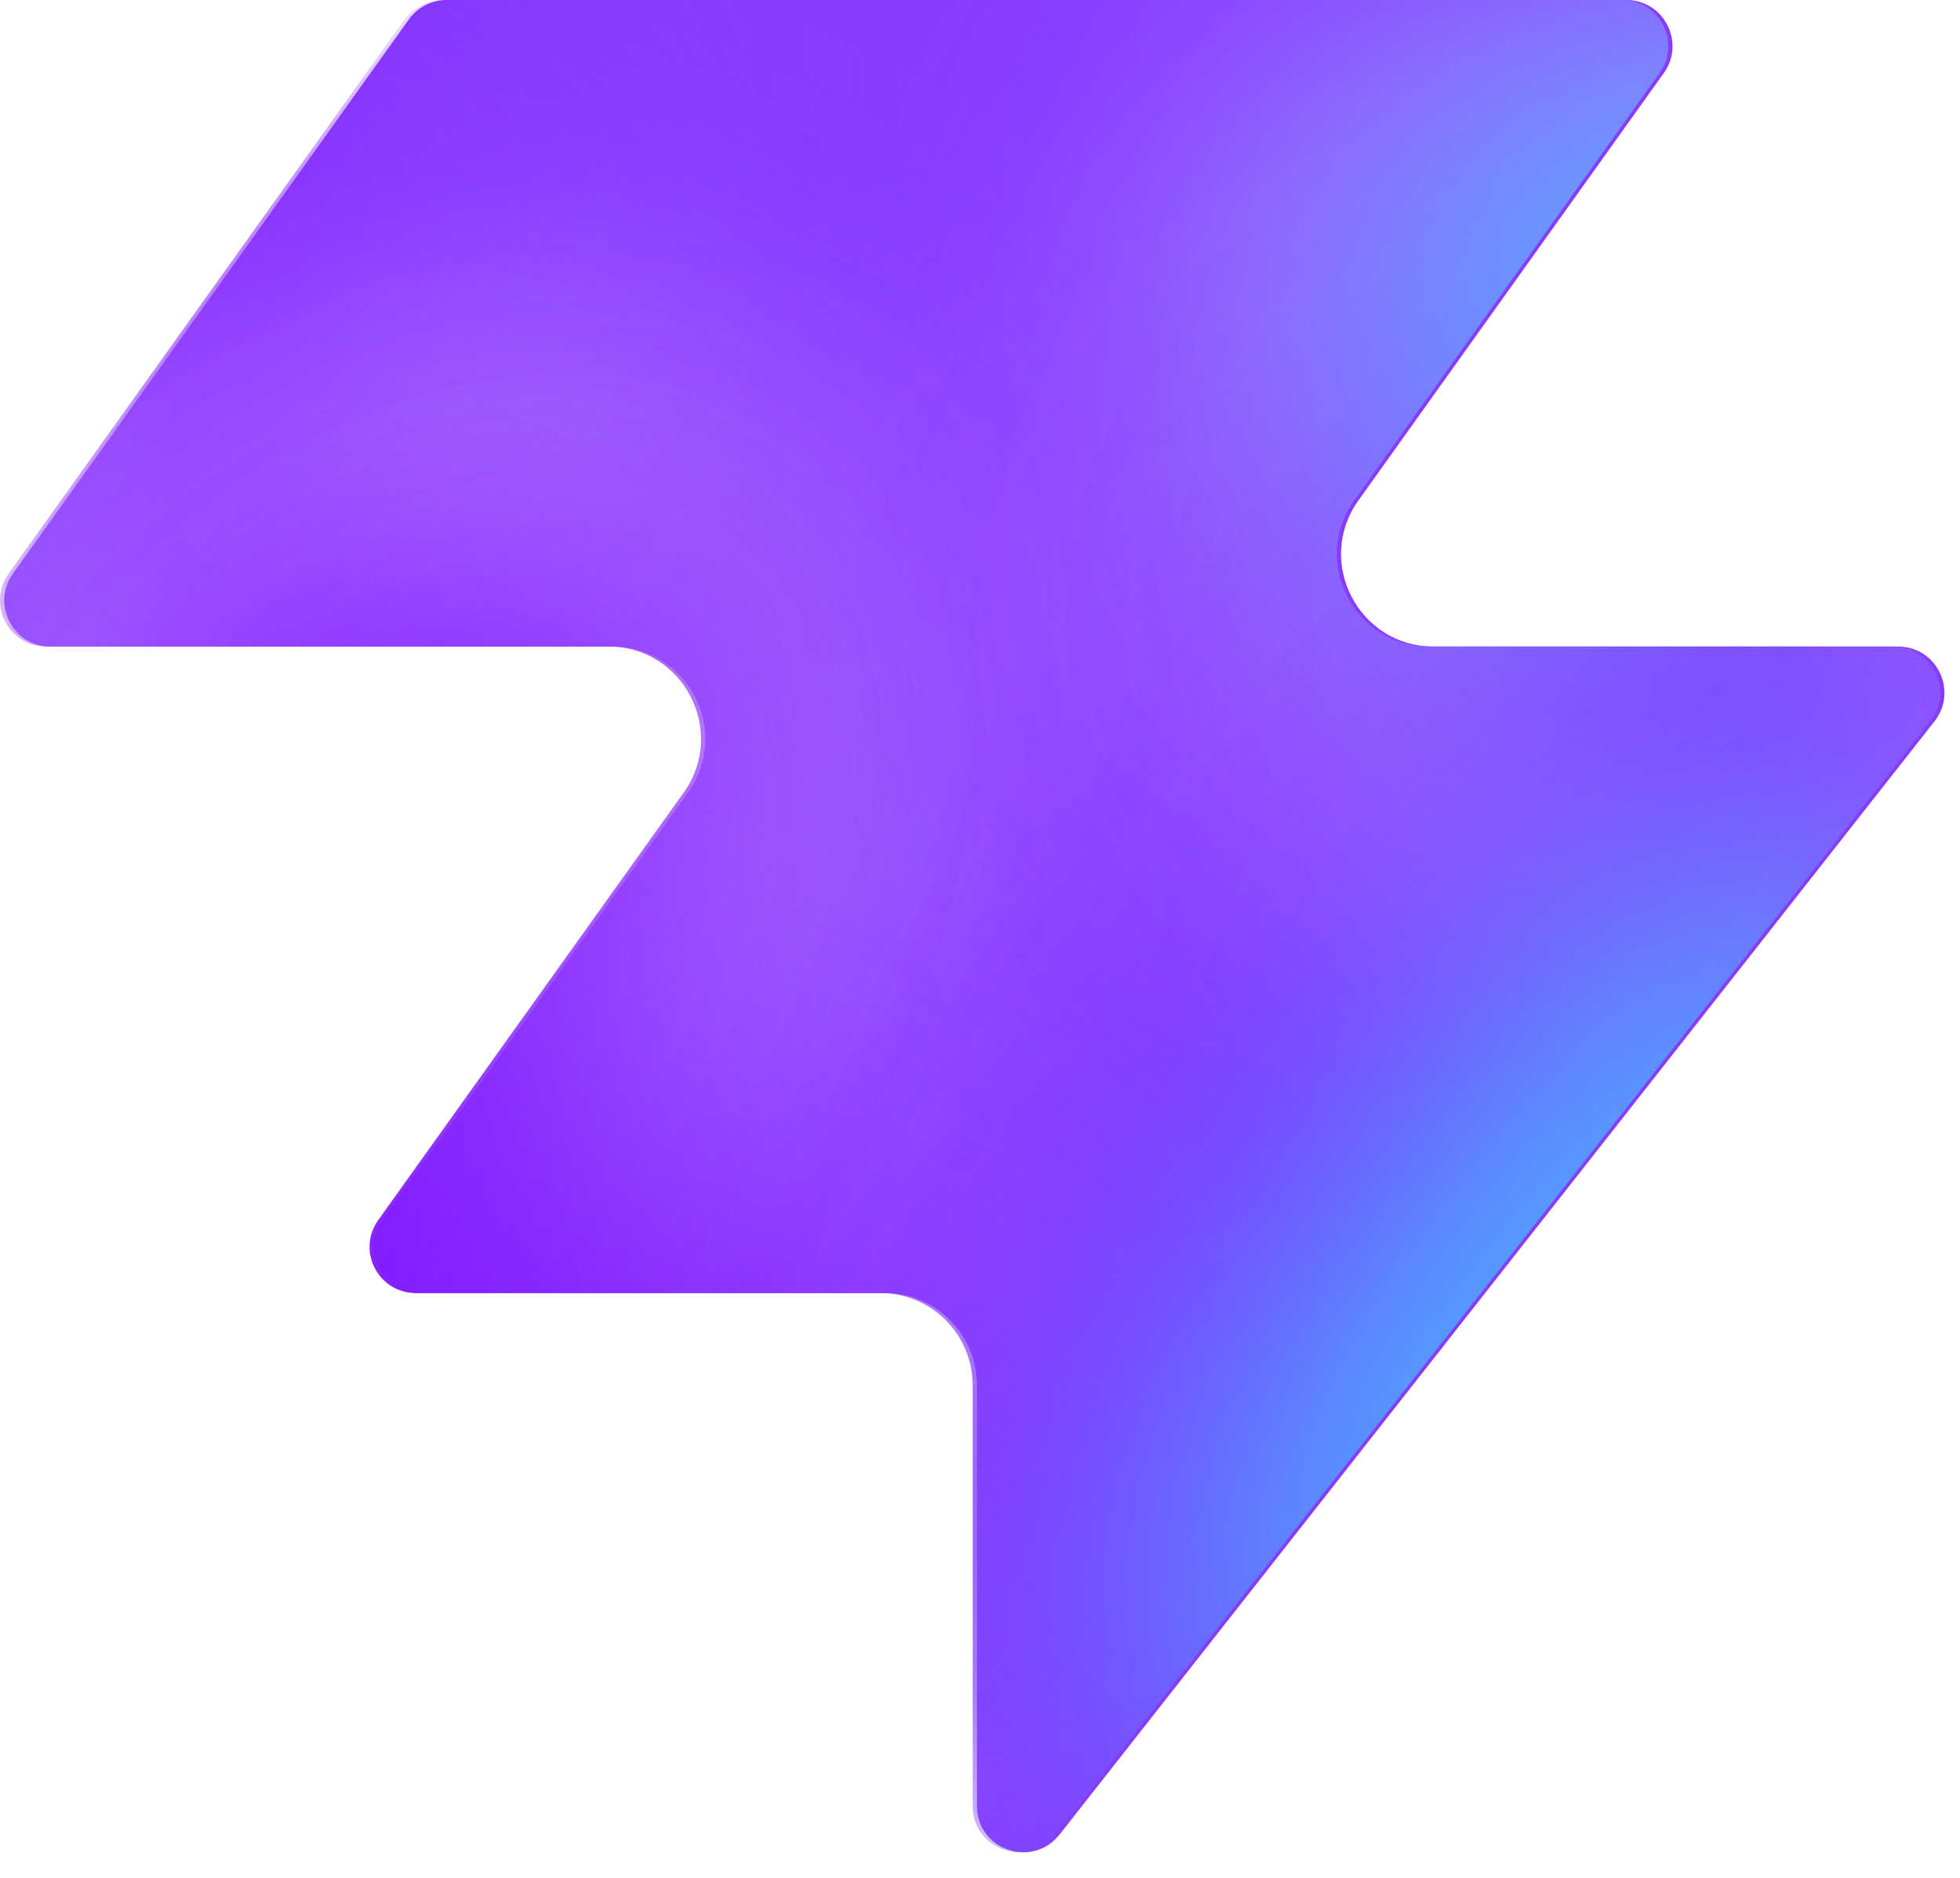
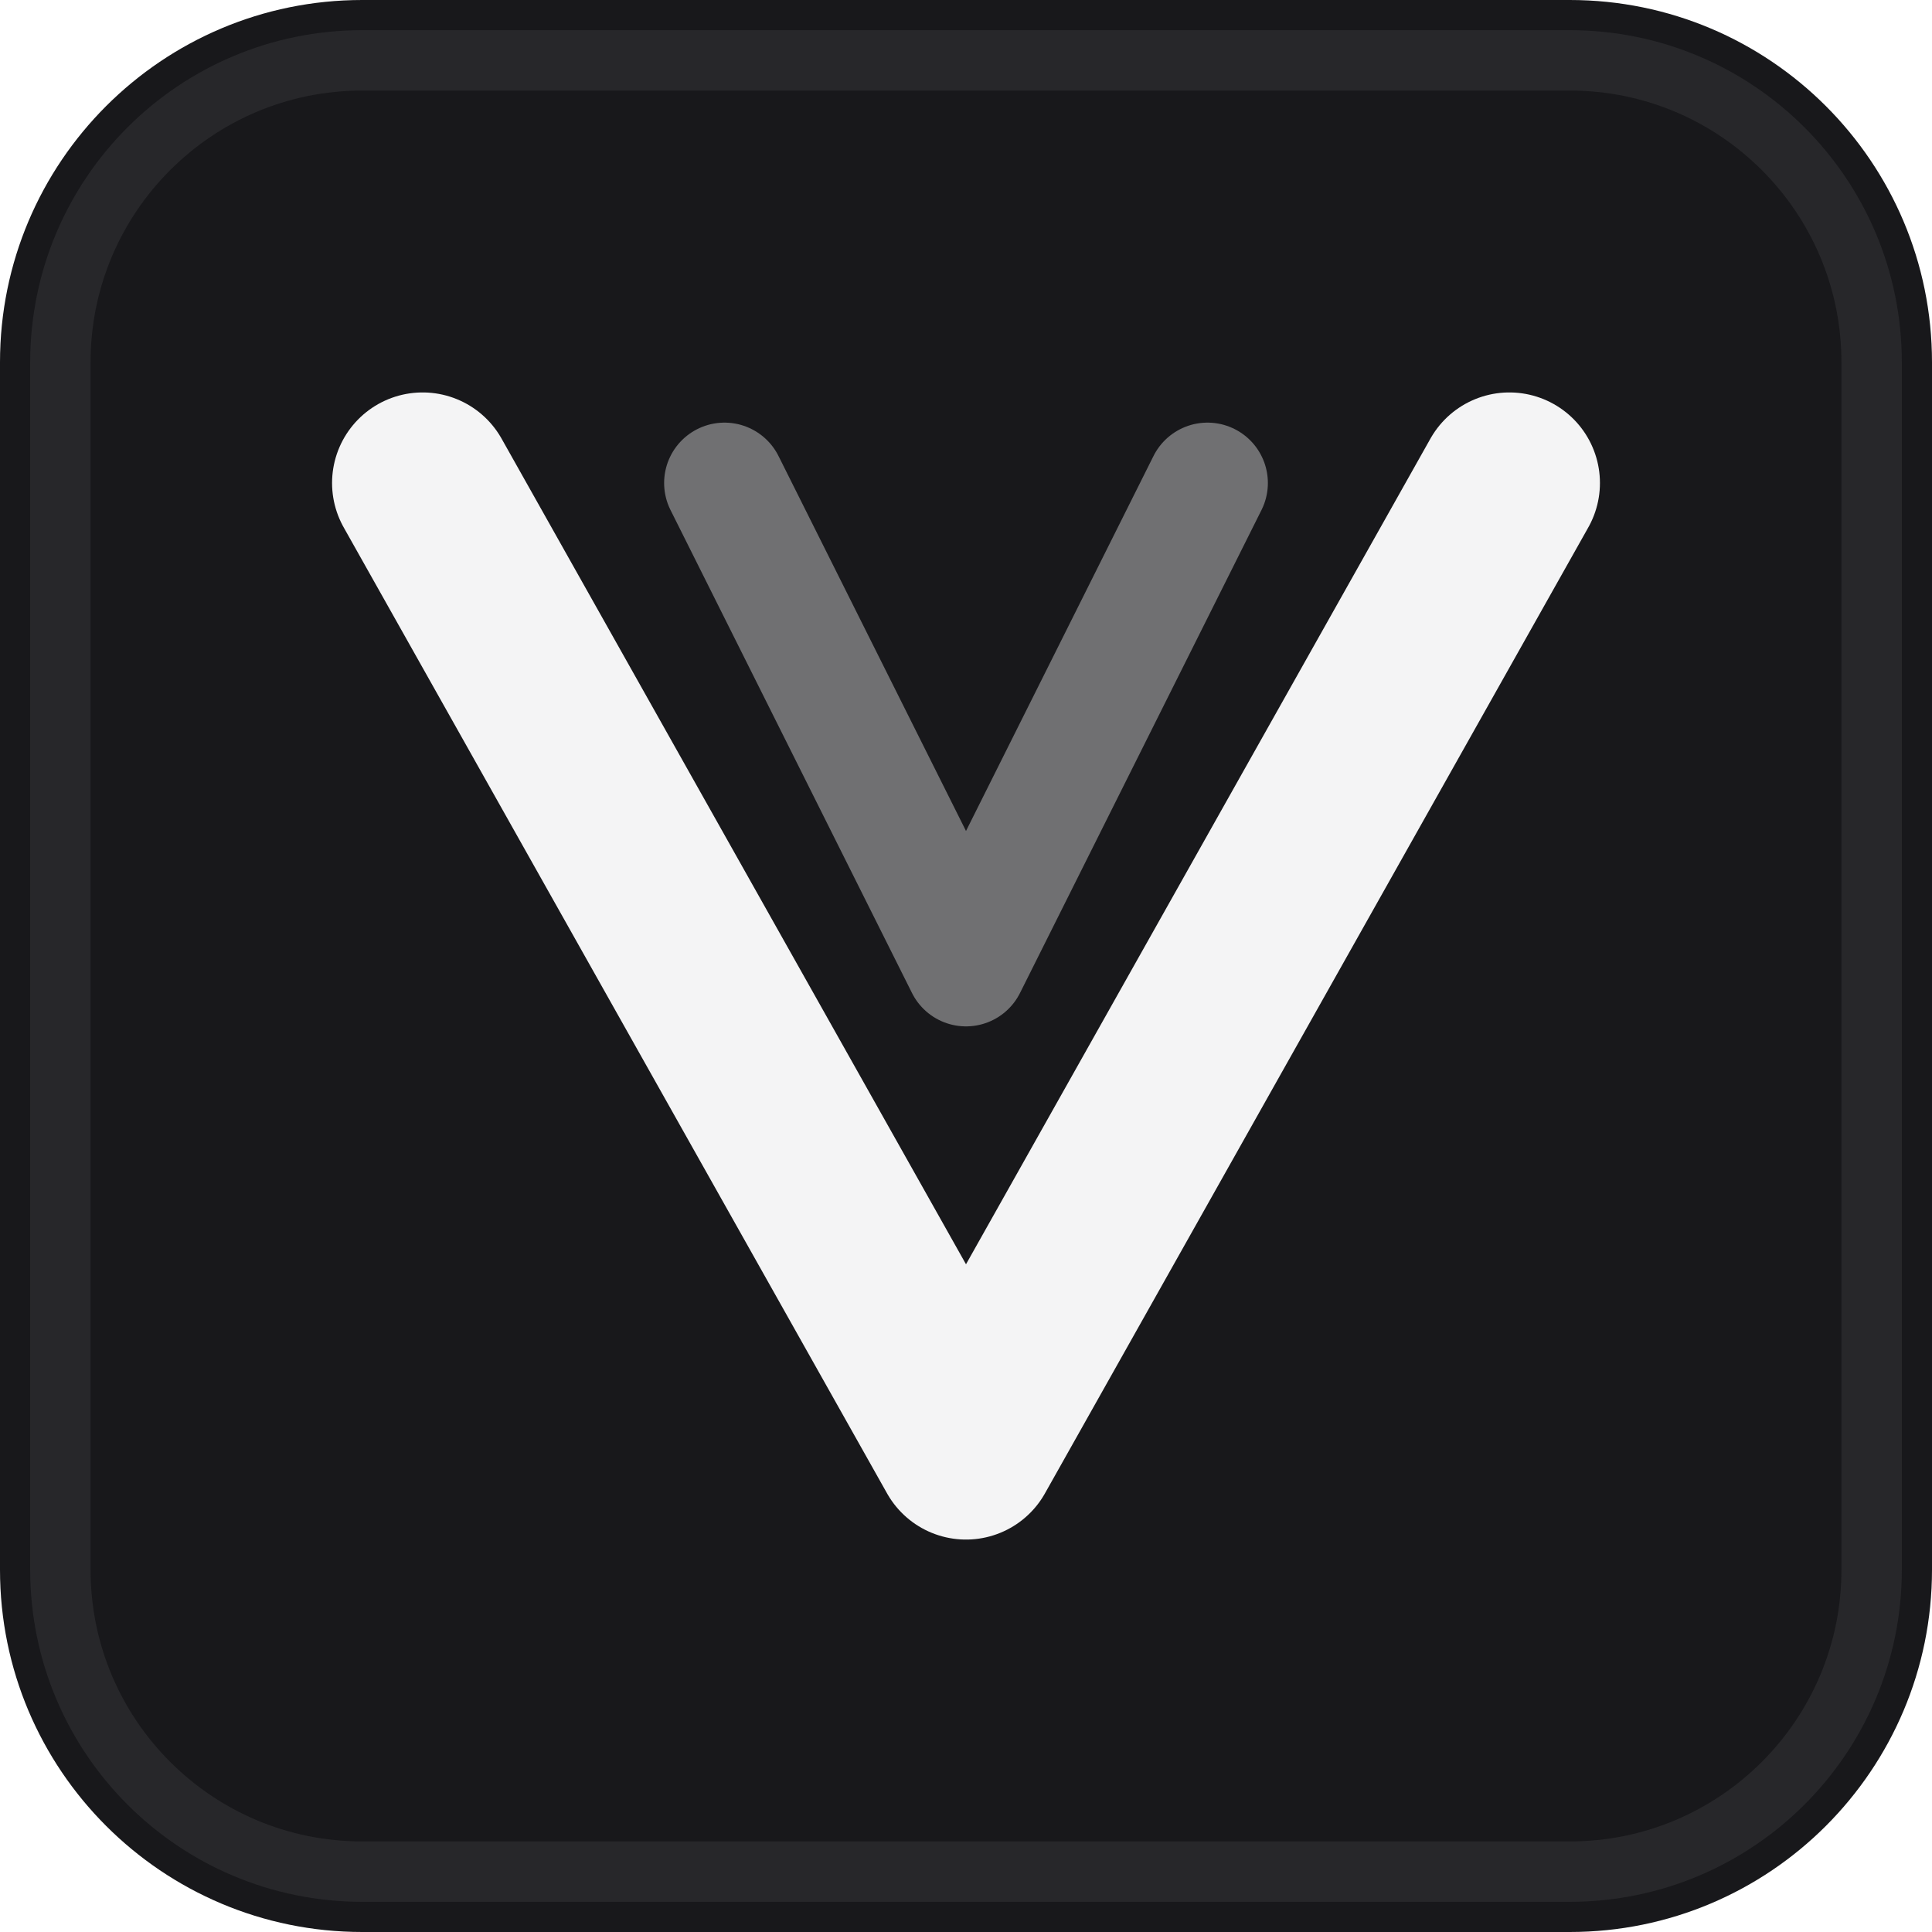
- <svg xmlns="http://www.w3.org/2000/svg" width="48" height="46" fill="none" viewBox="0 0 48 46">
-   <path fill="#863bff" d="M25.946 44.938c-.664.845-2.021.375-2.021-.698V33.937a2.26 2.26 0 0 0-2.262-2.262H10.287c-.92 0-1.456-1.04-.92-1.788l7.48-10.471c1.07-1.497 0-3.578-1.842-3.578H1.237c-.92 0-1.456-1.04-.92-1.788L10.013.474c.214-.297.556-.474.92-.474h28.894c.92 0 1.456 1.04.92 1.788l-7.48 10.471c-1.07 1.498 0 3.579 1.842 3.579h11.377c.943 0 1.473 1.088.89 1.83L25.947 44.94z" style="fill:#863bff;fill:color(display-p3 .525 .23 1);fill-opacity:1" />
-   <mask id="a" width="48" height="46" x="0" y="0" maskUnits="userSpaceOnUse" style="mask-type:alpha">
-     <path fill="#000" d="M25.842 44.938c-.664.844-2.021.375-2.021-.698V33.937a2.26 2.26 0 0 0-2.262-2.262H10.183c-.92 0-1.456-1.04-.92-1.788l7.48-10.471c1.07-1.498 0-3.579-1.842-3.579H1.133c-.92 0-1.456-1.04-.92-1.787L9.91.473c.214-.297.556-.474.92-.474h28.894c.92 0 1.456 1.04.92 1.788l-7.48 10.471c-1.07 1.498 0 3.578 1.842 3.578h11.377c.943 0 1.473 1.088.89 1.832L25.843 44.94z" style="fill:#000;fill-opacity:1" />
-   </mask>
-   <g mask="url(#a)">
-     <g filter="url(#b)">
-       <ellipse cx="5.508" cy="14.704" fill="#ede6ff" rx="5.508" ry="14.704" style="fill:#ede6ff;fill:color(display-p3 .927 .903 1);fill-opacity:1" transform="matrix(.00324 1 1 -.00324 -4.47 31.516)" />
-     </g>
-     <g filter="url(#c)">
-       <ellipse cx="10.399" cy="29.851" fill="#ede6ff" rx="10.399" ry="29.851" style="fill:#ede6ff;fill:color(display-p3 .927 .903 1);fill-opacity:1" transform="matrix(.00324 1 1 -.00324 -39.328 7.883)" />
-     </g>
-     <g filter="url(#d)">
-       <ellipse cx="5.508" cy="30.487" fill="#7e14ff" rx="5.508" ry="30.487" style="fill:#7e14ff;fill:color(display-p3 .492 .077 1);fill-opacity:1" transform="rotate(89.814 -25.913 -14.639)scale(1 -1)" />
-     </g>
-     <g filter="url(#e)">
-       <ellipse cx="5.508" cy="30.599" fill="#7e14ff" rx="5.508" ry="30.599" style="fill:#7e14ff;fill:color(display-p3 .492 .077 1);fill-opacity:1" transform="rotate(89.814 -32.644 -3.334)scale(1 -1)" />
-     </g>
-     <g filter="url(#f)">
-       <ellipse cx="5.508" cy="30.599" fill="#7e14ff" rx="5.508" ry="30.599" style="fill:#7e14ff;fill:color(display-p3 .492 .077 1);fill-opacity:1" transform="matrix(.00324 1 1 -.00324 -34.34 30.47)" />
-     </g>
-     <g filter="url(#g)">
-       <ellipse cx="14.072" cy="22.078" fill="#ede6ff" rx="14.072" ry="22.078" style="fill:#ede6ff;fill:color(display-p3 .927 .903 1);fill-opacity:1" transform="rotate(93.35 24.506 48.493)scale(-1 1)" />
-     </g>
-     <g filter="url(#h)">
-       <ellipse cx="3.47" cy="21.501" fill="#7e14ff" rx="3.47" ry="21.501" style="fill:#7e14ff;fill:color(display-p3 .492 .077 1);fill-opacity:1" transform="rotate(89.009 28.708 47.59)scale(-1 1)" />
-     </g>
-     <g filter="url(#i)">
-       <ellipse cx="3.47" cy="21.501" fill="#7e14ff" rx="3.47" ry="21.501" style="fill:#7e14ff;fill:color(display-p3 .492 .077 1);fill-opacity:1" transform="rotate(89.009 28.708 47.59)scale(-1 1)" />
-     </g>
-     <g filter="url(#j)">
-       <ellipse cx=".387" cy="8.972" fill="#7e14ff" rx="4.407" ry="29.108" style="fill:#7e14ff;fill:color(display-p3 .492 .077 1);fill-opacity:1" transform="rotate(39.51 .387 8.972)" />
-     </g>
-     <g filter="url(#k)">
-       <ellipse cx="47.523" cy="-6.092" fill="#7e14ff" rx="4.407" ry="29.108" style="fill:#7e14ff;fill:color(display-p3 .492 .077 1);fill-opacity:1" transform="rotate(37.892 47.523 -6.092)" />
-     </g>
-     <g filter="url(#l)">
-       <ellipse cx="41.412" cy="6.333" fill="#47bfff" rx="5.971" ry="9.665" style="fill:#47bfff;fill:color(display-p3 .28 .748 1);fill-opacity:1" transform="rotate(37.892 41.412 6.333)" />
-     </g>
-     <g filter="url(#m)">
-       <ellipse cx="-1.879" cy="38.332" fill="#7e14ff" rx="4.407" ry="29.108" style="fill:#7e14ff;fill:color(display-p3 .492 .077 1);fill-opacity:1" transform="rotate(37.892 -1.88 38.332)" />
-     </g>
-     <g filter="url(#n)">
-       <ellipse cx="-1.879" cy="38.332" fill="#7e14ff" rx="4.407" ry="29.108" style="fill:#7e14ff;fill:color(display-p3 .492 .077 1);fill-opacity:1" transform="rotate(37.892 -1.88 38.332)" />
-     </g>
-     <g filter="url(#o)">
-       <ellipse cx="35.651" cy="29.907" fill="#7e14ff" rx="4.407" ry="29.108" style="fill:#7e14ff;fill:color(display-p3 .492 .077 1);fill-opacity:1" transform="rotate(37.892 35.651 29.907)" />
-     </g>
-     <g filter="url(#p)">
-       <ellipse cx="38.418" cy="32.4" fill="#47bfff" rx="5.971" ry="15.297" style="fill:#47bfff;fill:color(display-p3 .28 .748 1);fill-opacity:1" transform="rotate(37.892 38.418 32.4)" />
-     </g>
-   </g>
-   <defs>
-     <filter id="b" width="60.045" height="41.654" x="-19.77" y="16.149" color-interpolation-filters="sRGB" filterUnits="userSpaceOnUse">
-       <feFlood flood-opacity="0" result="BackgroundImageFix" />
-       <feBlend in="SourceGraphic" in2="BackgroundImageFix" result="shape" />
-       <feGaussianBlur result="effect1_foregroundBlur_2002_17158" stdDeviation="7.659" />
-     </filter>
-     <filter id="c" width="90.34" height="51.437" x="-54.613" y="-7.533" color-interpolation-filters="sRGB" filterUnits="userSpaceOnUse">
-       <feFlood flood-opacity="0" result="BackgroundImageFix" />
-       <feBlend in="SourceGraphic" in2="BackgroundImageFix" result="shape" />
-       <feGaussianBlur result="effect1_foregroundBlur_2002_17158" stdDeviation="7.659" />
-     </filter>
-     <filter id="d" width="79.355" height="29.4" x="-49.64" y="2.03" color-interpolation-filters="sRGB" filterUnits="userSpaceOnUse">
-       <feFlood flood-opacity="0" result="BackgroundImageFix" />
-       <feBlend in="SourceGraphic" in2="BackgroundImageFix" result="shape" />
-       <feGaussianBlur result="effect1_foregroundBlur_2002_17158" stdDeviation="4.596" />
-     </filter>
-     <filter id="e" width="79.579" height="29.4" x="-45.045" y="20.029" color-interpolation-filters="sRGB" filterUnits="userSpaceOnUse">
-       <feFlood flood-opacity="0" result="BackgroundImageFix" />
-       <feBlend in="SourceGraphic" in2="BackgroundImageFix" result="shape" />
-       <feGaussianBlur result="effect1_foregroundBlur_2002_17158" stdDeviation="4.596" />
-     </filter>
-     <filter id="f" width="79.579" height="29.4" x="-43.513" y="21.178" color-interpolation-filters="sRGB" filterUnits="userSpaceOnUse">
-       <feFlood flood-opacity="0" result="BackgroundImageFix" />
-       <feBlend in="SourceGraphic" in2="BackgroundImageFix" result="shape" />
-       <feGaussianBlur result="effect1_foregroundBlur_2002_17158" stdDeviation="4.596" />
-     </filter>
-     <filter id="g" width="74.749" height="58.852" x="15.756" y="-17.901" color-interpolation-filters="sRGB" filterUnits="userSpaceOnUse">
-       <feFlood flood-opacity="0" result="BackgroundImageFix" />
-       <feBlend in="SourceGraphic" in2="BackgroundImageFix" result="shape" />
-       <feGaussianBlur result="effect1_foregroundBlur_2002_17158" stdDeviation="7.659" />
-     </filter>
-     <filter id="h" width="61.377" height="25.362" x="23.548" y="2.284" color-interpolation-filters="sRGB" filterUnits="userSpaceOnUse">
-       <feFlood flood-opacity="0" result="BackgroundImageFix" />
-       <feBlend in="SourceGraphic" in2="BackgroundImageFix" result="shape" />
-       <feGaussianBlur result="effect1_foregroundBlur_2002_17158" stdDeviation="4.596" />
-     </filter>
-     <filter id="i" width="61.377" height="25.362" x="23.548" y="2.284" color-interpolation-filters="sRGB" filterUnits="userSpaceOnUse">
-       <feFlood flood-opacity="0" result="BackgroundImageFix" />
-       <feBlend in="SourceGraphic" in2="BackgroundImageFix" result="shape" />
-       <feGaussianBlur result="effect1_foregroundBlur_2002_17158" stdDeviation="4.596" />
-     </filter>
-     <filter id="j" width="56.045" height="63.649" x="-27.636" y="-22.853" color-interpolation-filters="sRGB" filterUnits="userSpaceOnUse">
-       <feFlood flood-opacity="0" result="BackgroundImageFix" />
-       <feBlend in="SourceGraphic" in2="BackgroundImageFix" result="shape" />
-       <feGaussianBlur result="effect1_foregroundBlur_2002_17158" stdDeviation="4.596" />
-     </filter>
-     <filter id="k" width="54.814" height="64.646" x="20.116" y="-38.415" color-interpolation-filters="sRGB" filterUnits="userSpaceOnUse">
-       <feFlood flood-opacity="0" result="BackgroundImageFix" />
-       <feBlend in="SourceGraphic" in2="BackgroundImageFix" result="shape" />
-       <feGaussianBlur result="effect1_foregroundBlur_2002_17158" stdDeviation="4.596" />
-     </filter>
-     <filter id="l" width="33.541" height="35.313" x="24.641" y="-11.323" color-interpolation-filters="sRGB" filterUnits="userSpaceOnUse">
-       <feFlood flood-opacity="0" result="BackgroundImageFix" />
-       <feBlend in="SourceGraphic" in2="BackgroundImageFix" result="shape" />
-       <feGaussianBlur result="effect1_foregroundBlur_2002_17158" stdDeviation="4.596" />
-     </filter>
-     <filter id="m" width="54.814" height="64.646" x="-29.286" y="6.009" color-interpolation-filters="sRGB" filterUnits="userSpaceOnUse">
-       <feFlood flood-opacity="0" result="BackgroundImageFix" />
-       <feBlend in="SourceGraphic" in2="BackgroundImageFix" result="shape" />
-       <feGaussianBlur result="effect1_foregroundBlur_2002_17158" stdDeviation="4.596" />
-     </filter>
-     <filter id="n" width="54.814" height="64.646" x="-29.286" y="6.009" color-interpolation-filters="sRGB" filterUnits="userSpaceOnUse">
-       <feFlood flood-opacity="0" result="BackgroundImageFix" />
-       <feBlend in="SourceGraphic" in2="BackgroundImageFix" result="shape" />
-       <feGaussianBlur result="effect1_foregroundBlur_2002_17158" stdDeviation="4.596" />
-     </filter>
-     <filter id="o" width="54.814" height="64.646" x="8.244" y="-2.416" color-interpolation-filters="sRGB" filterUnits="userSpaceOnUse">
-       <feFlood flood-opacity="0" result="BackgroundImageFix" />
-       <feBlend in="SourceGraphic" in2="BackgroundImageFix" result="shape" />
-       <feGaussianBlur result="effect1_foregroundBlur_2002_17158" stdDeviation="4.596" />
-     </filter>
-     <filter id="p" width="39.409" height="43.623" x="18.713" y="10.588" color-interpolation-filters="sRGB" filterUnits="userSpaceOnUse">
-       <feFlood flood-opacity="0" result="BackgroundImageFix" />
-       <feBlend in="SourceGraphic" in2="BackgroundImageFix" result="shape" />
-       <feGaussianBlur result="effect1_foregroundBlur_2002_17158" stdDeviation="4.596" />
-     </filter>
-   </defs>
+ <svg xmlns="http://www.w3.org/2000/svg" width="512" height="512" viewBox="0 0 512 512" fill="none">
+   <rect width="512" height="512" rx="96" fill="#18181B" />
+   <rect x="16" y="16" width="480" height="480" rx="80" stroke="#27272A" stroke-width="16" />
+   <path d="M112 128L256 384L400 128" stroke="#F4F4F5" stroke-width="48" stroke-linecap="round" stroke-linejoin="round" />
+   <path d="M192 128L256 256L320 128" stroke="#F4F4F5" stroke-width="32" stroke-linecap="round" stroke-linejoin="round" opacity="0.4" />
</svg>
